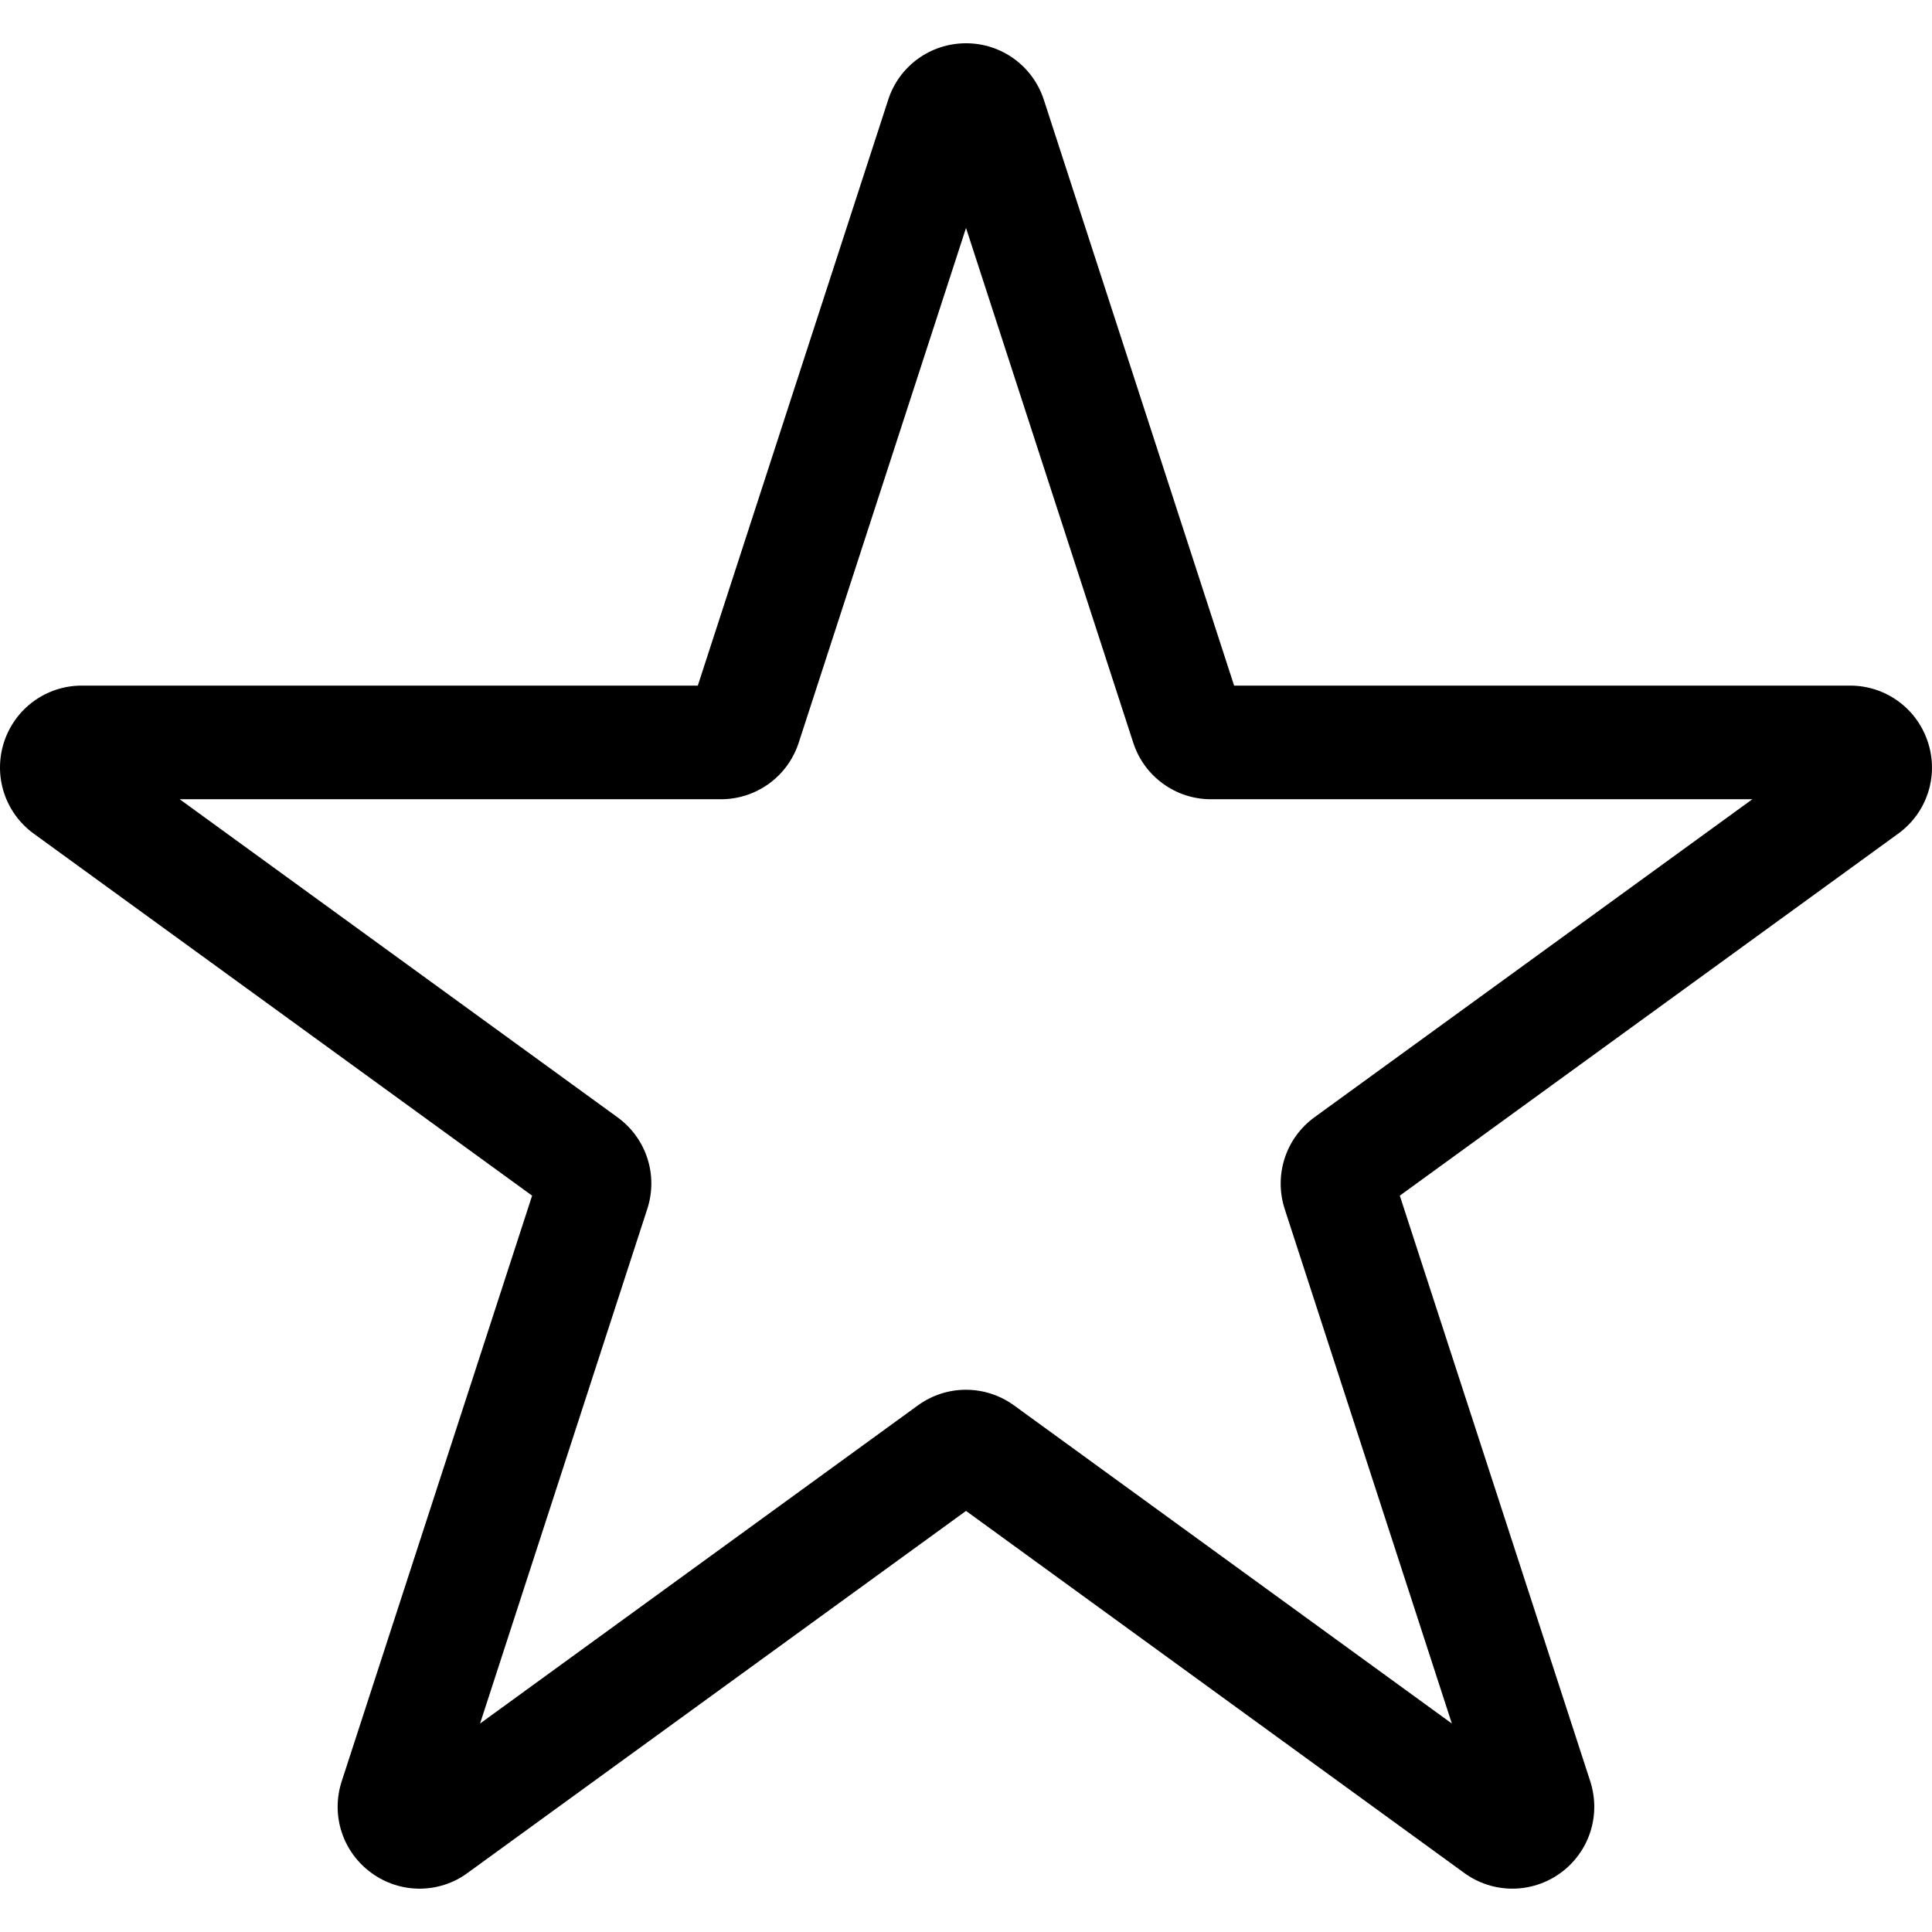
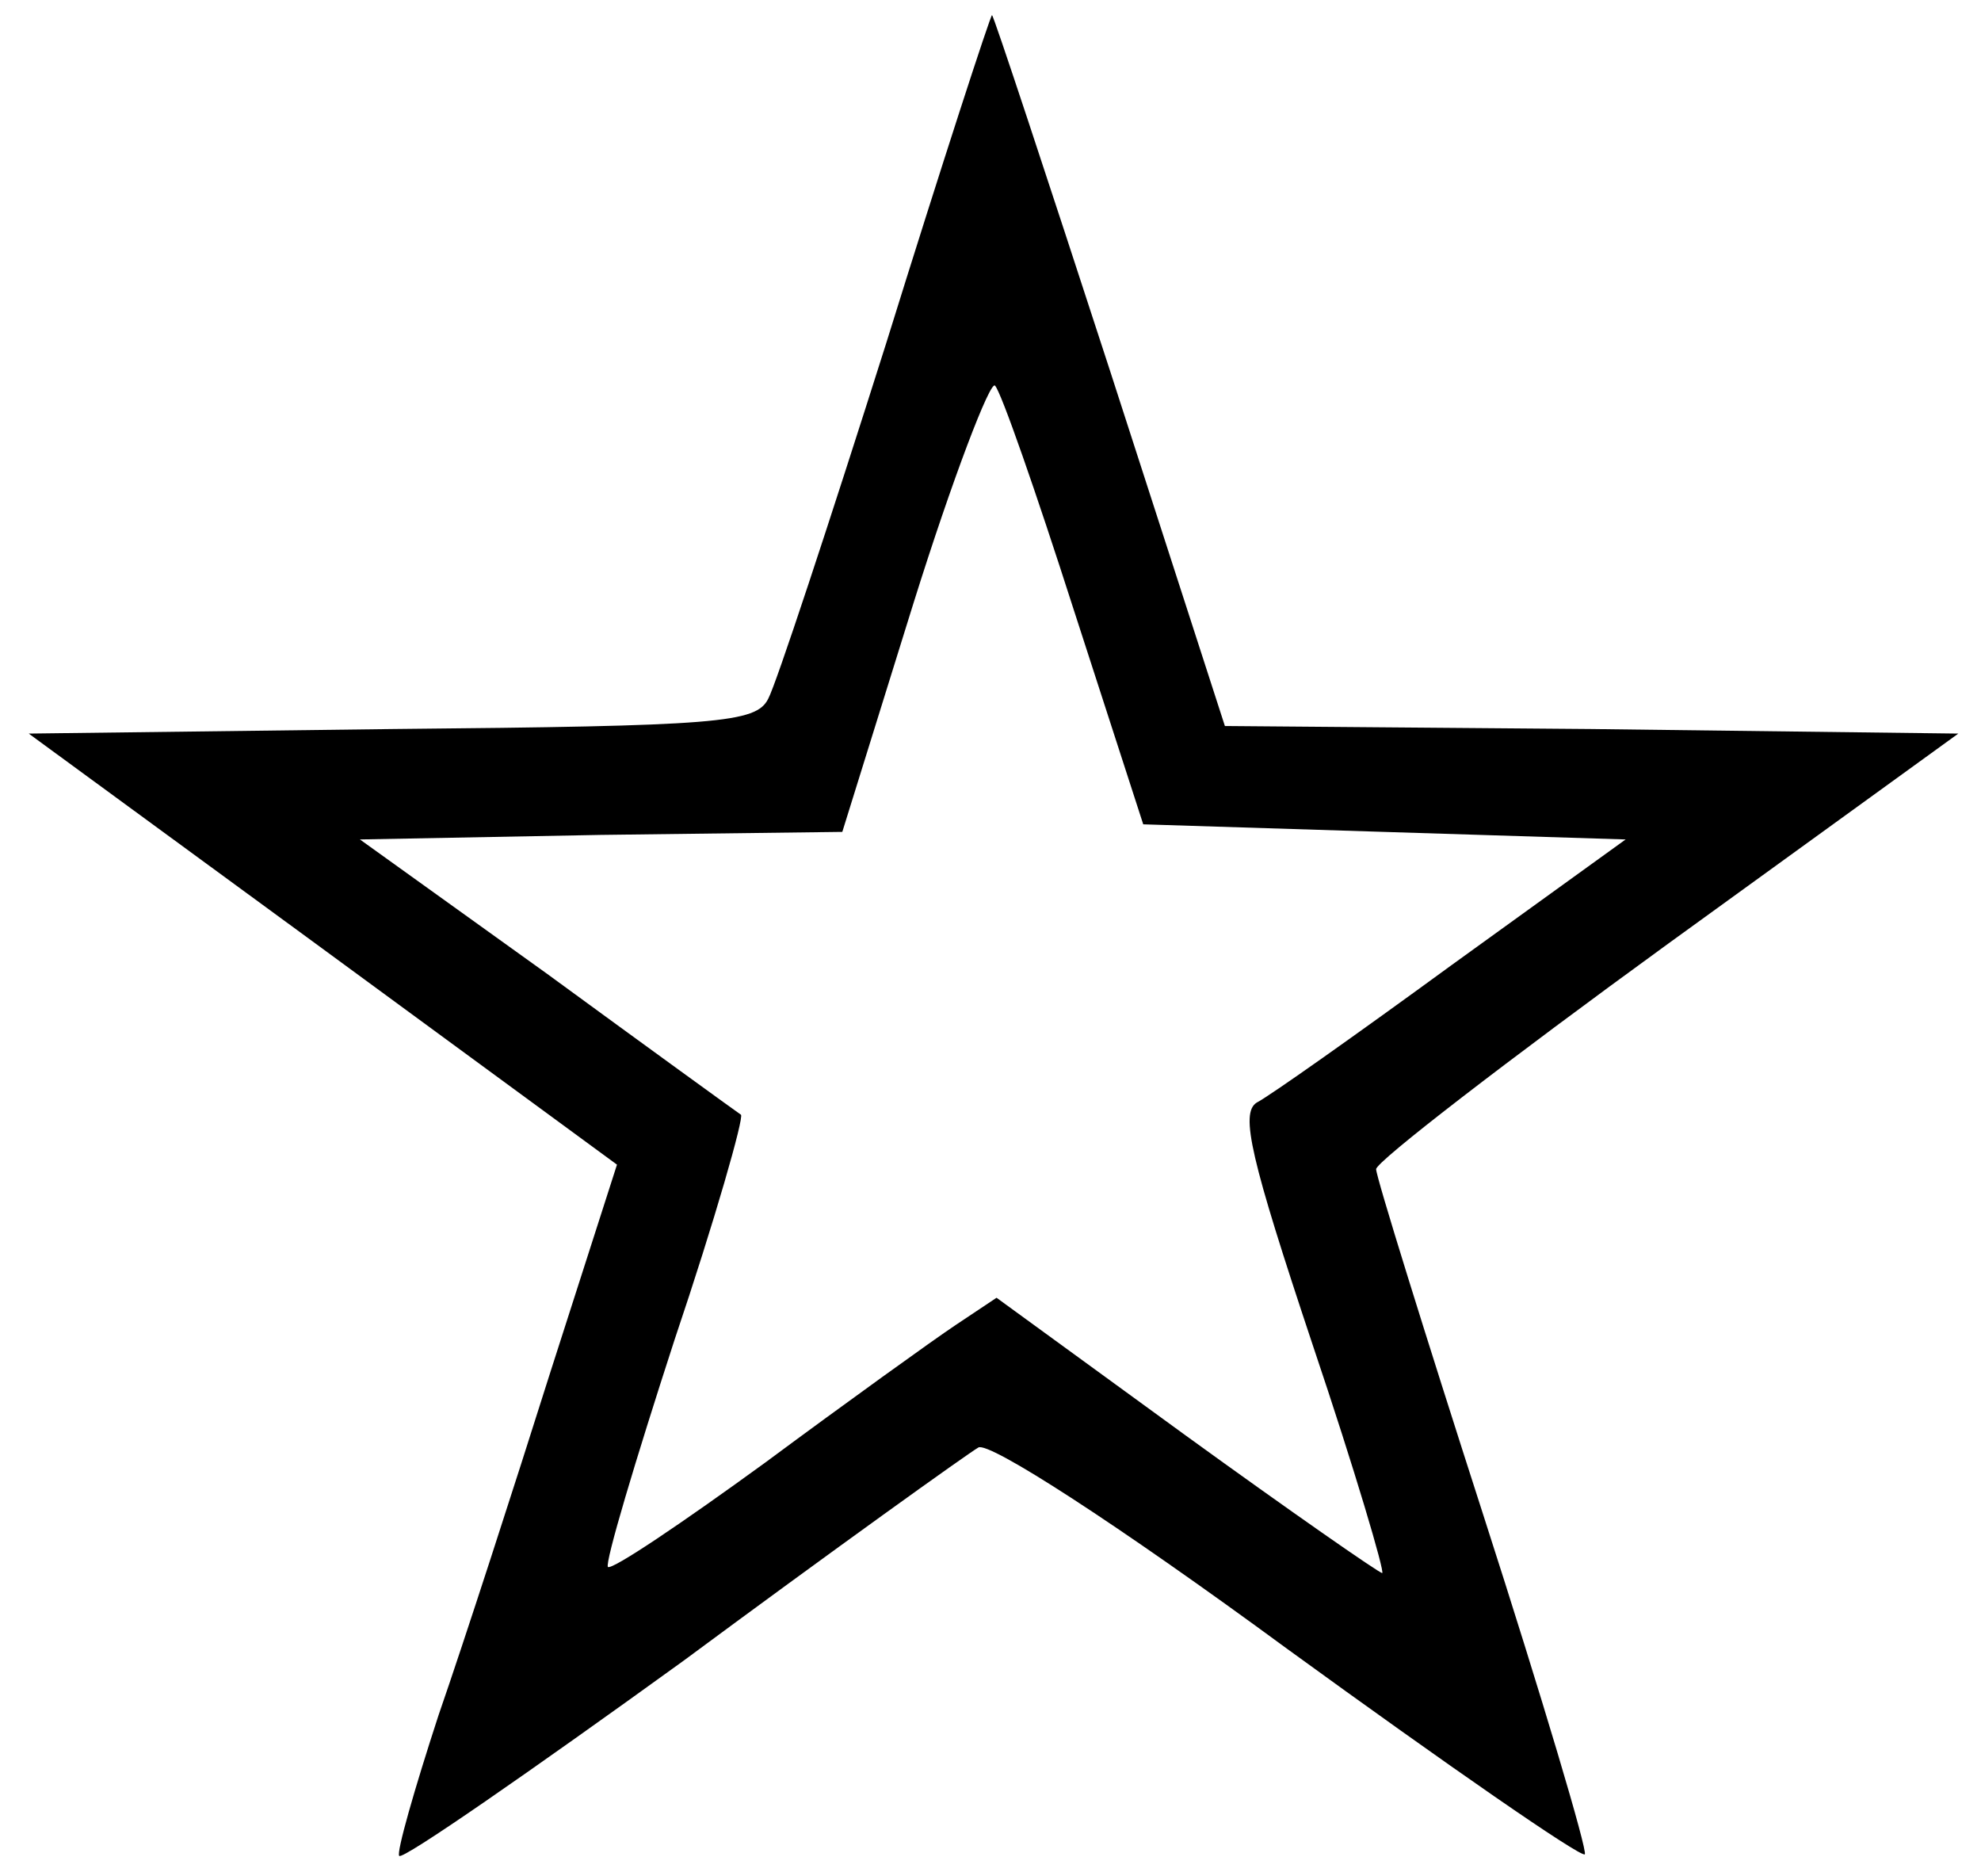
- <svg xmlns="http://www.w3.org/2000/svg" fill="#000000" width="800px" height="800px" viewBox="0 0 1920 1920">
-   <path d="M1306.181 1110.407c-28.461 20.781-40.32 57.261-29.477 91.03l166.136 511.398-435.05-316.122c-28.686-20.781-67.086-20.781-95.66 0l-435.05 316.122 166.25-511.623c10.842-33.544-1.017-70.024-29.591-90.805L178.577 794.285h537.825c35.351 0 66.523-22.701 77.365-56.245l166.25-511.51 166.136 511.397a81.155 81.155 0 0 0 77.365 56.358h537.939l-435.276 316.122Zm609.77-372.819c-10.956-33.656-42.014-56.244-77.365-56.244h-612.141l-189.064-582.1C1026.426 65.589 995.367 43 960.017 43c-35.351 0-66.523 22.588-77.365 56.245L693.475 681.344H81.335c-35.351 0-66.41 22.588-77.366 56.244-10.842 33.657 1.017 70.137 29.591 90.918l495.247 359.718-189.29 582.211c-10.842 33.657 1.017 70.137 29.704 90.918 14.23 10.39 31.059 15.586 47.661 15.586 16.829 0 33.657-5.195 47.887-15.699l495.248-359.718 495.02 359.718c28.575 20.894 67.088 20.894 95.775.113 28.574-20.781 40.433-57.261 29.59-91.03l-189.289-582.1 495.247-359.717c28.687-20.781 40.546-57.261 29.59-90.918Z" fill-rule="evenodd" />
+ <svg xmlns="http://www.w3.org/2000/svg" version="1.0" width="131pt" height="124pt" viewBox="0 0 131 124" preserveAspectRatio="xMidYMid meet">
+   <g transform="translate(0,124) scale(0.1,-0.1)" fill="#000000" stroke="none">
+     <path d="M586 1013 c-38 -120 -73 -226 -78 -235 -8 -16 -33 -18 -249 -20 l-240 -3 194 -142 195 -143 -44 -137 c-24 -76 -57 -178 -74 -227 -16 -49 -28 -91 -26 -93 2 -3 87 56 188 129 100 74 188 137 195 141 7 4 91 -50 204 -133 106 -77 194 -138 197 -136 2 2 -28 103 -67 224 -39 121 -71 224 -71 229 0 5 87 72 193 149 l192 139 -242 3 -243 2 -76 235 c-42 129 -77 235 -78 235 -1 0 -33 -98 -70 -217z m124 -176 l46 -142 159 -5 160 -5 -115 -83 c-63 -46 -121 -87 -129 -91 -11 -7 -4 -37 37 -160 28 -83 48 -151 46 -151 -2 0 -61 41 -130 91 l-125 91 -27 -18 c-15 -10 -72 -51 -126 -91 -55 -40 -101 -71 -104 -69 -2 3 18 70 44 150 27 80 46 147 44 149 -3 2 -61 44 -128 93 l-124 89 159 3 160 2 47 151 c26 83 51 148 54 144 4 -4 27 -70 52 -148z" />
+   </g>
</svg>
